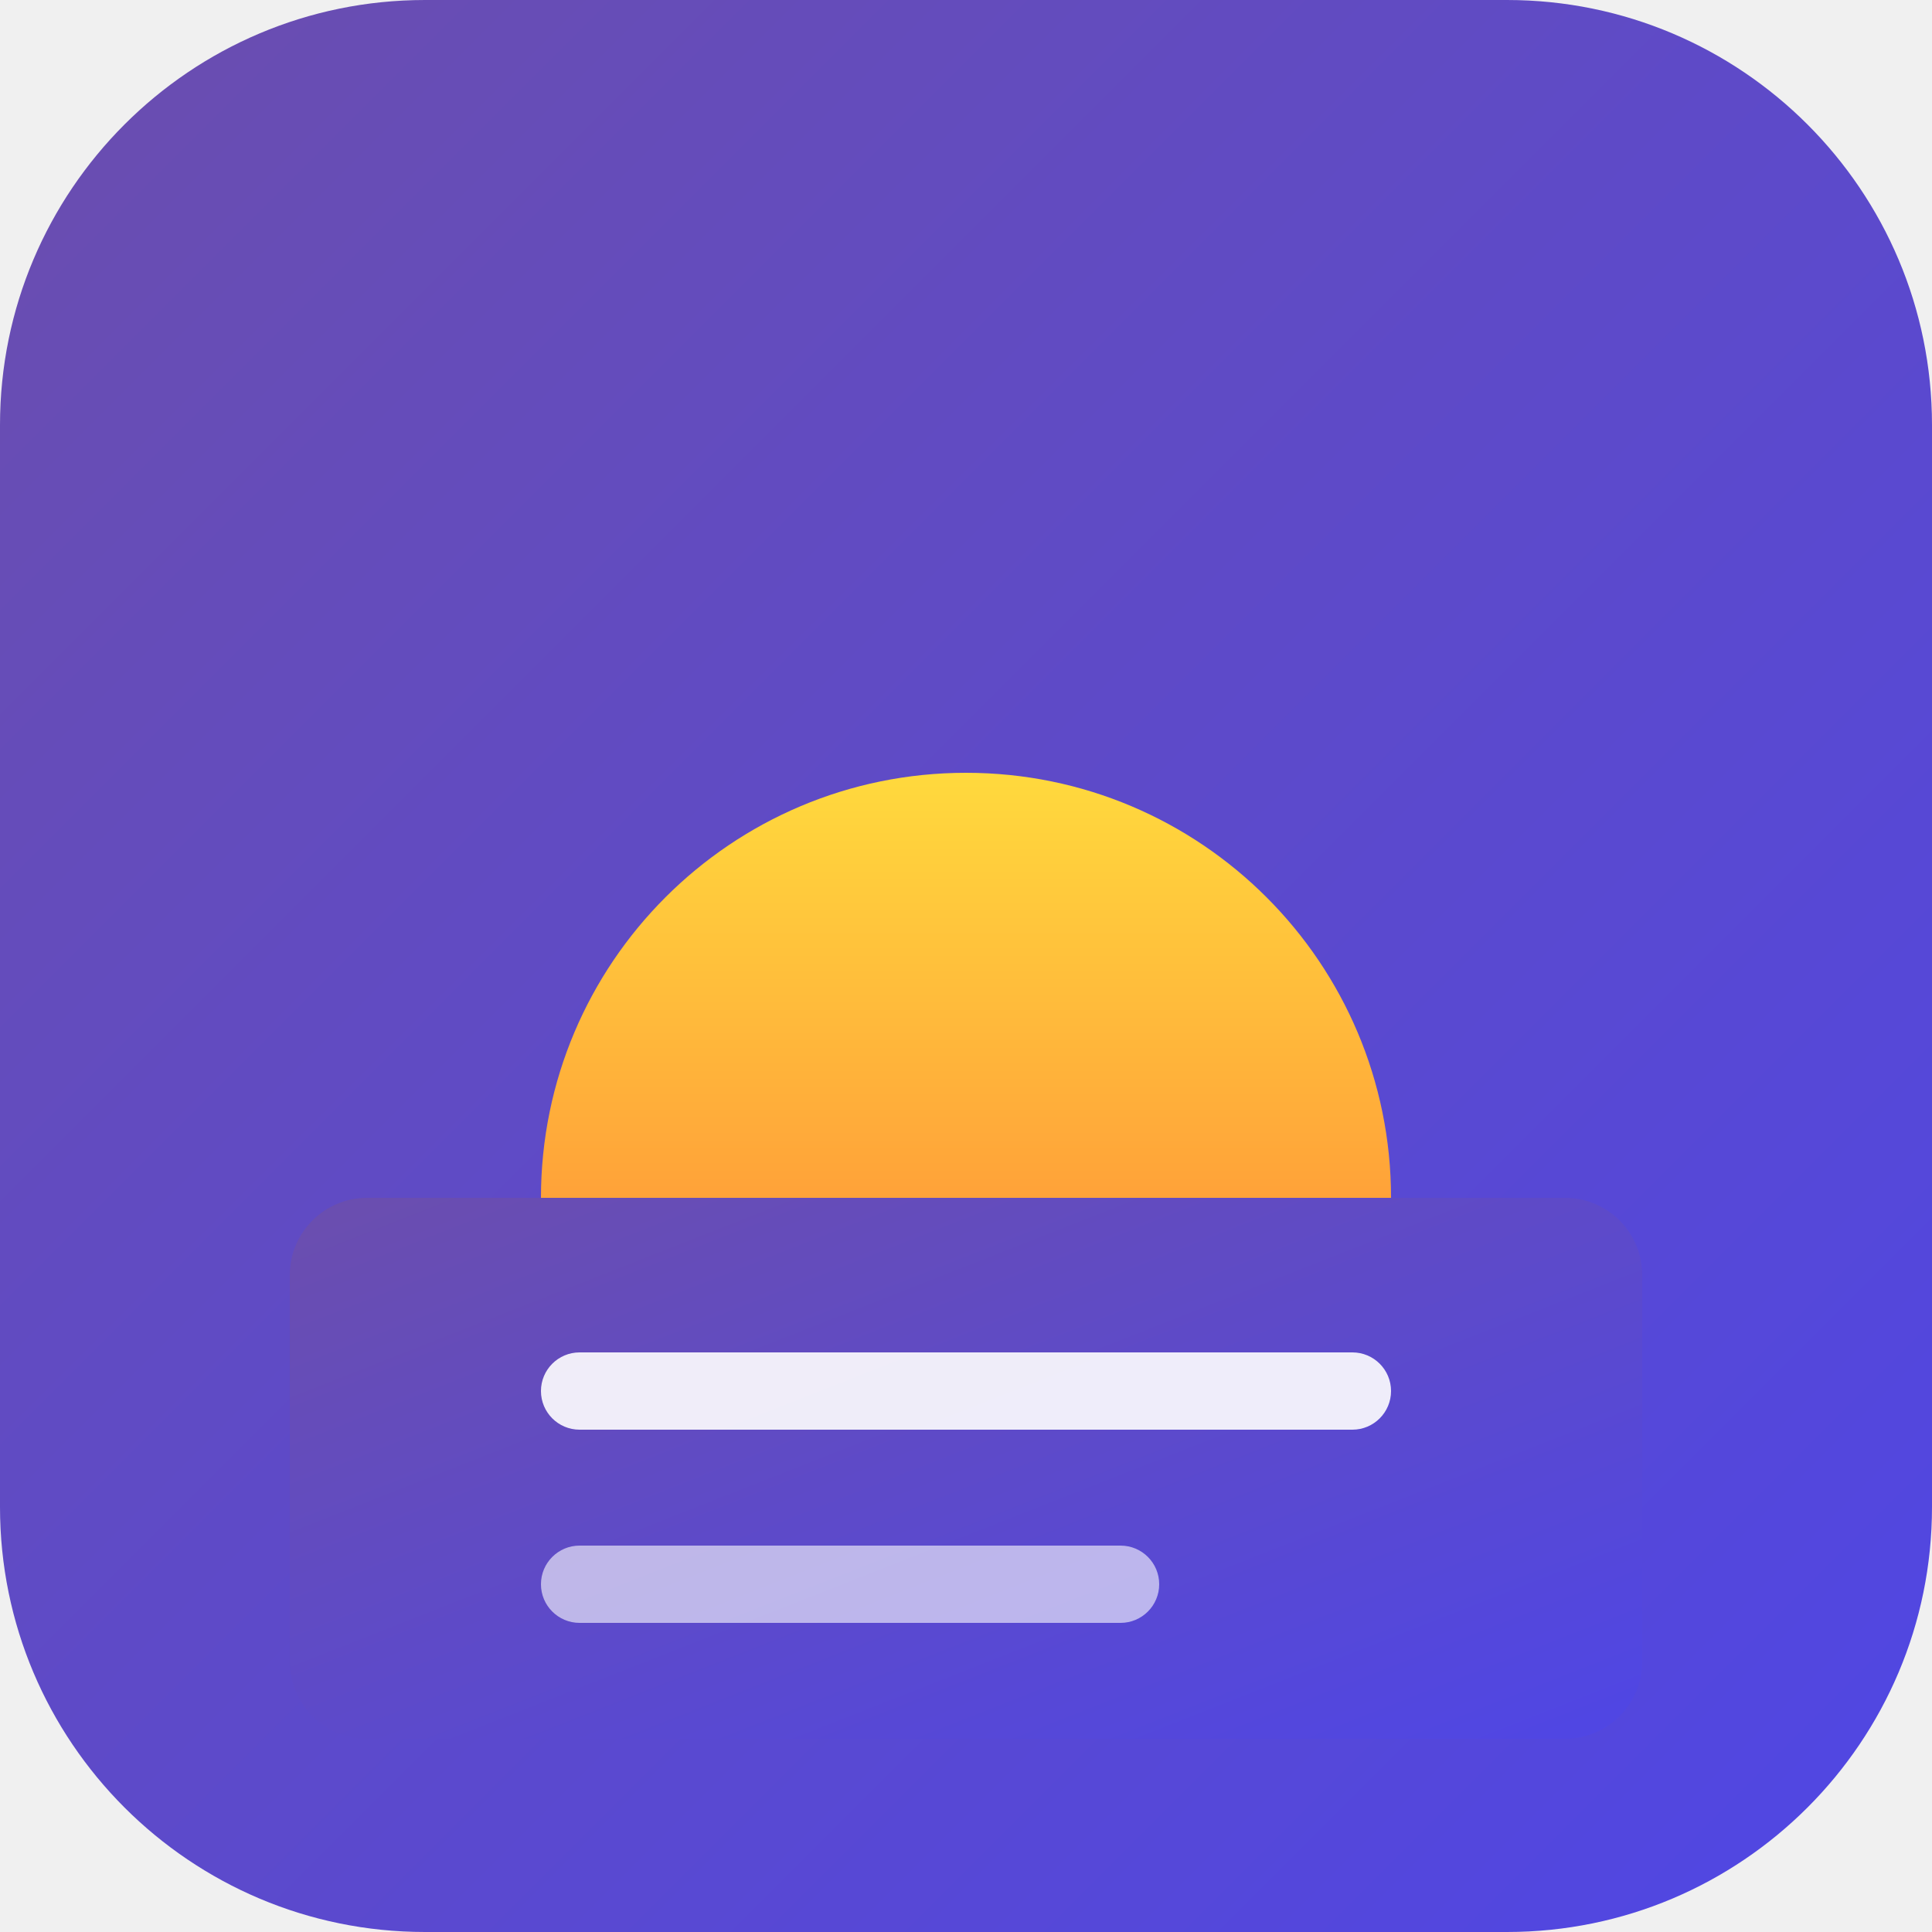
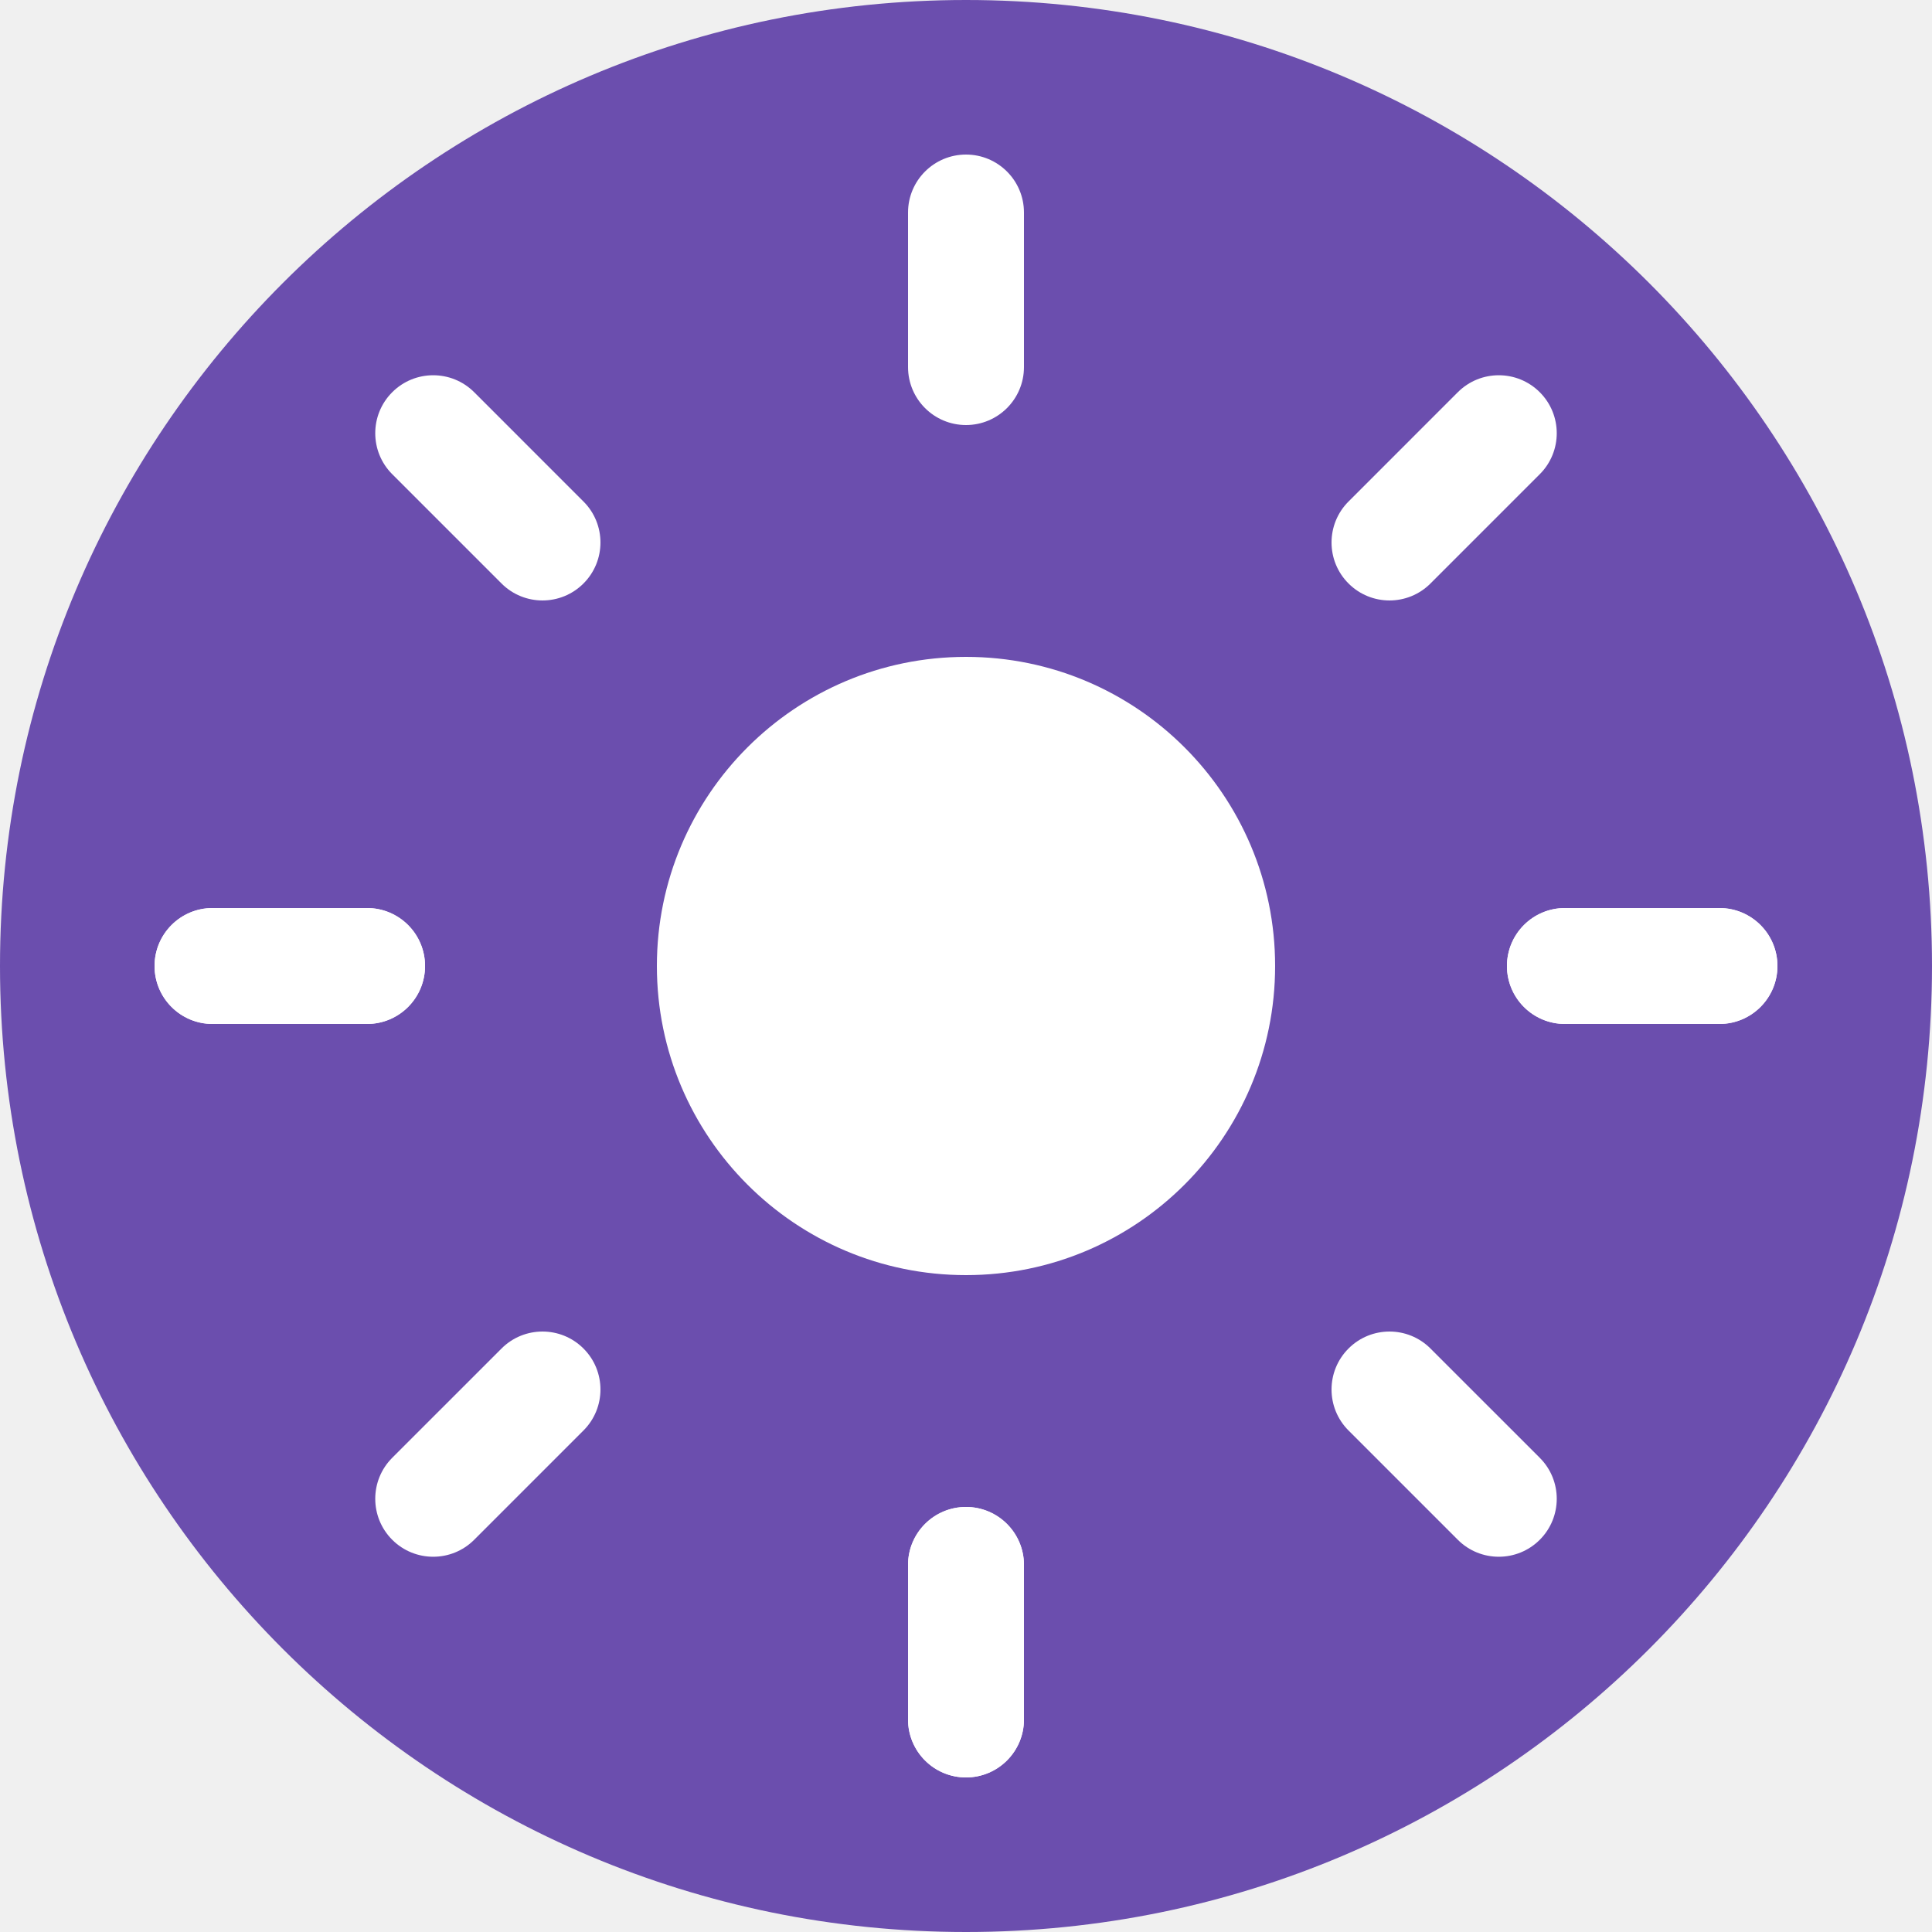
<svg xmlns="http://www.w3.org/2000/svg" viewBox="0 0 100 100">
-   <defs>
-     <linearGradient id="bg" x1="0%" y1="0%" x2="100%" y2="100%">
-       <stop offset="0%" style="stop-color:#6B4EAE" />
-       <stop offset="100%" style="stop-color:#4F46E5" />
-     </linearGradient>
-     <linearGradient id="sun" x1="0%" y1="0%" x2="0%" y2="100%">
-       <stop offset="0%" style="stop-color:#FFD93D" />
-       <stop offset="100%" style="stop-color:#FF6B35" />
-     </linearGradient>
-   </defs>
-   <rect width="100" height="100" rx="22" fill="url(#bg)" />
-   <circle cx="50" cy="62" r="22" fill="url(#sun)" />
-   <rect x="15" y="62" width="70" height="28" rx="4" fill="url(#bg)" />
-   <rect x="28" y="70" width="44" height="4" rx="2" fill="rgba(255,255,255,0.9)" />
-   <rect x="28" y="80" width="32" height="4" rx="2" fill="rgba(255,255,255,0.6)" />
+   <circle cx="50" cy="50" r="50" fill="#6B4EAE" />
+   <circle cx="50" cy="50" r="16" fill="white" />
+   <rect x="47" y="8" width="6" height="14" rx="3" fill="white" />
+   <rect x="47" y="78" width="6" height="14" rx="3" fill="white" />
+   <rect x="8" y="47" width="14" height="6" rx="3" fill="white" />
+   <rect x="78" y="47" width="14" height="6" rx="3" fill="white" />
+   <rect x="47" y="8" width="6" height="14" rx="3" fill="white" transform="rotate(45 50 50)" />
+   <rect x="47" y="8" width="6" height="14" rx="3" fill="white" transform="rotate(90 50 50)" />
+   <rect x="47" y="8" width="6" height="14" rx="3" fill="white" transform="rotate(135 50 50)" />
+   <rect x="47" y="8" width="6" height="14" rx="3" fill="white" transform="rotate(180 50 50)" />
+   <rect x="47" y="8" width="6" height="14" rx="3" fill="white" transform="rotate(225 50 50)" />
+   <rect x="47" y="8" width="6" height="14" rx="3" fill="white" transform="rotate(270 50 50)" />
+   <rect x="47" y="8" width="6" height="14" rx="3" fill="white" transform="rotate(315 50 50)" />
</svg>
